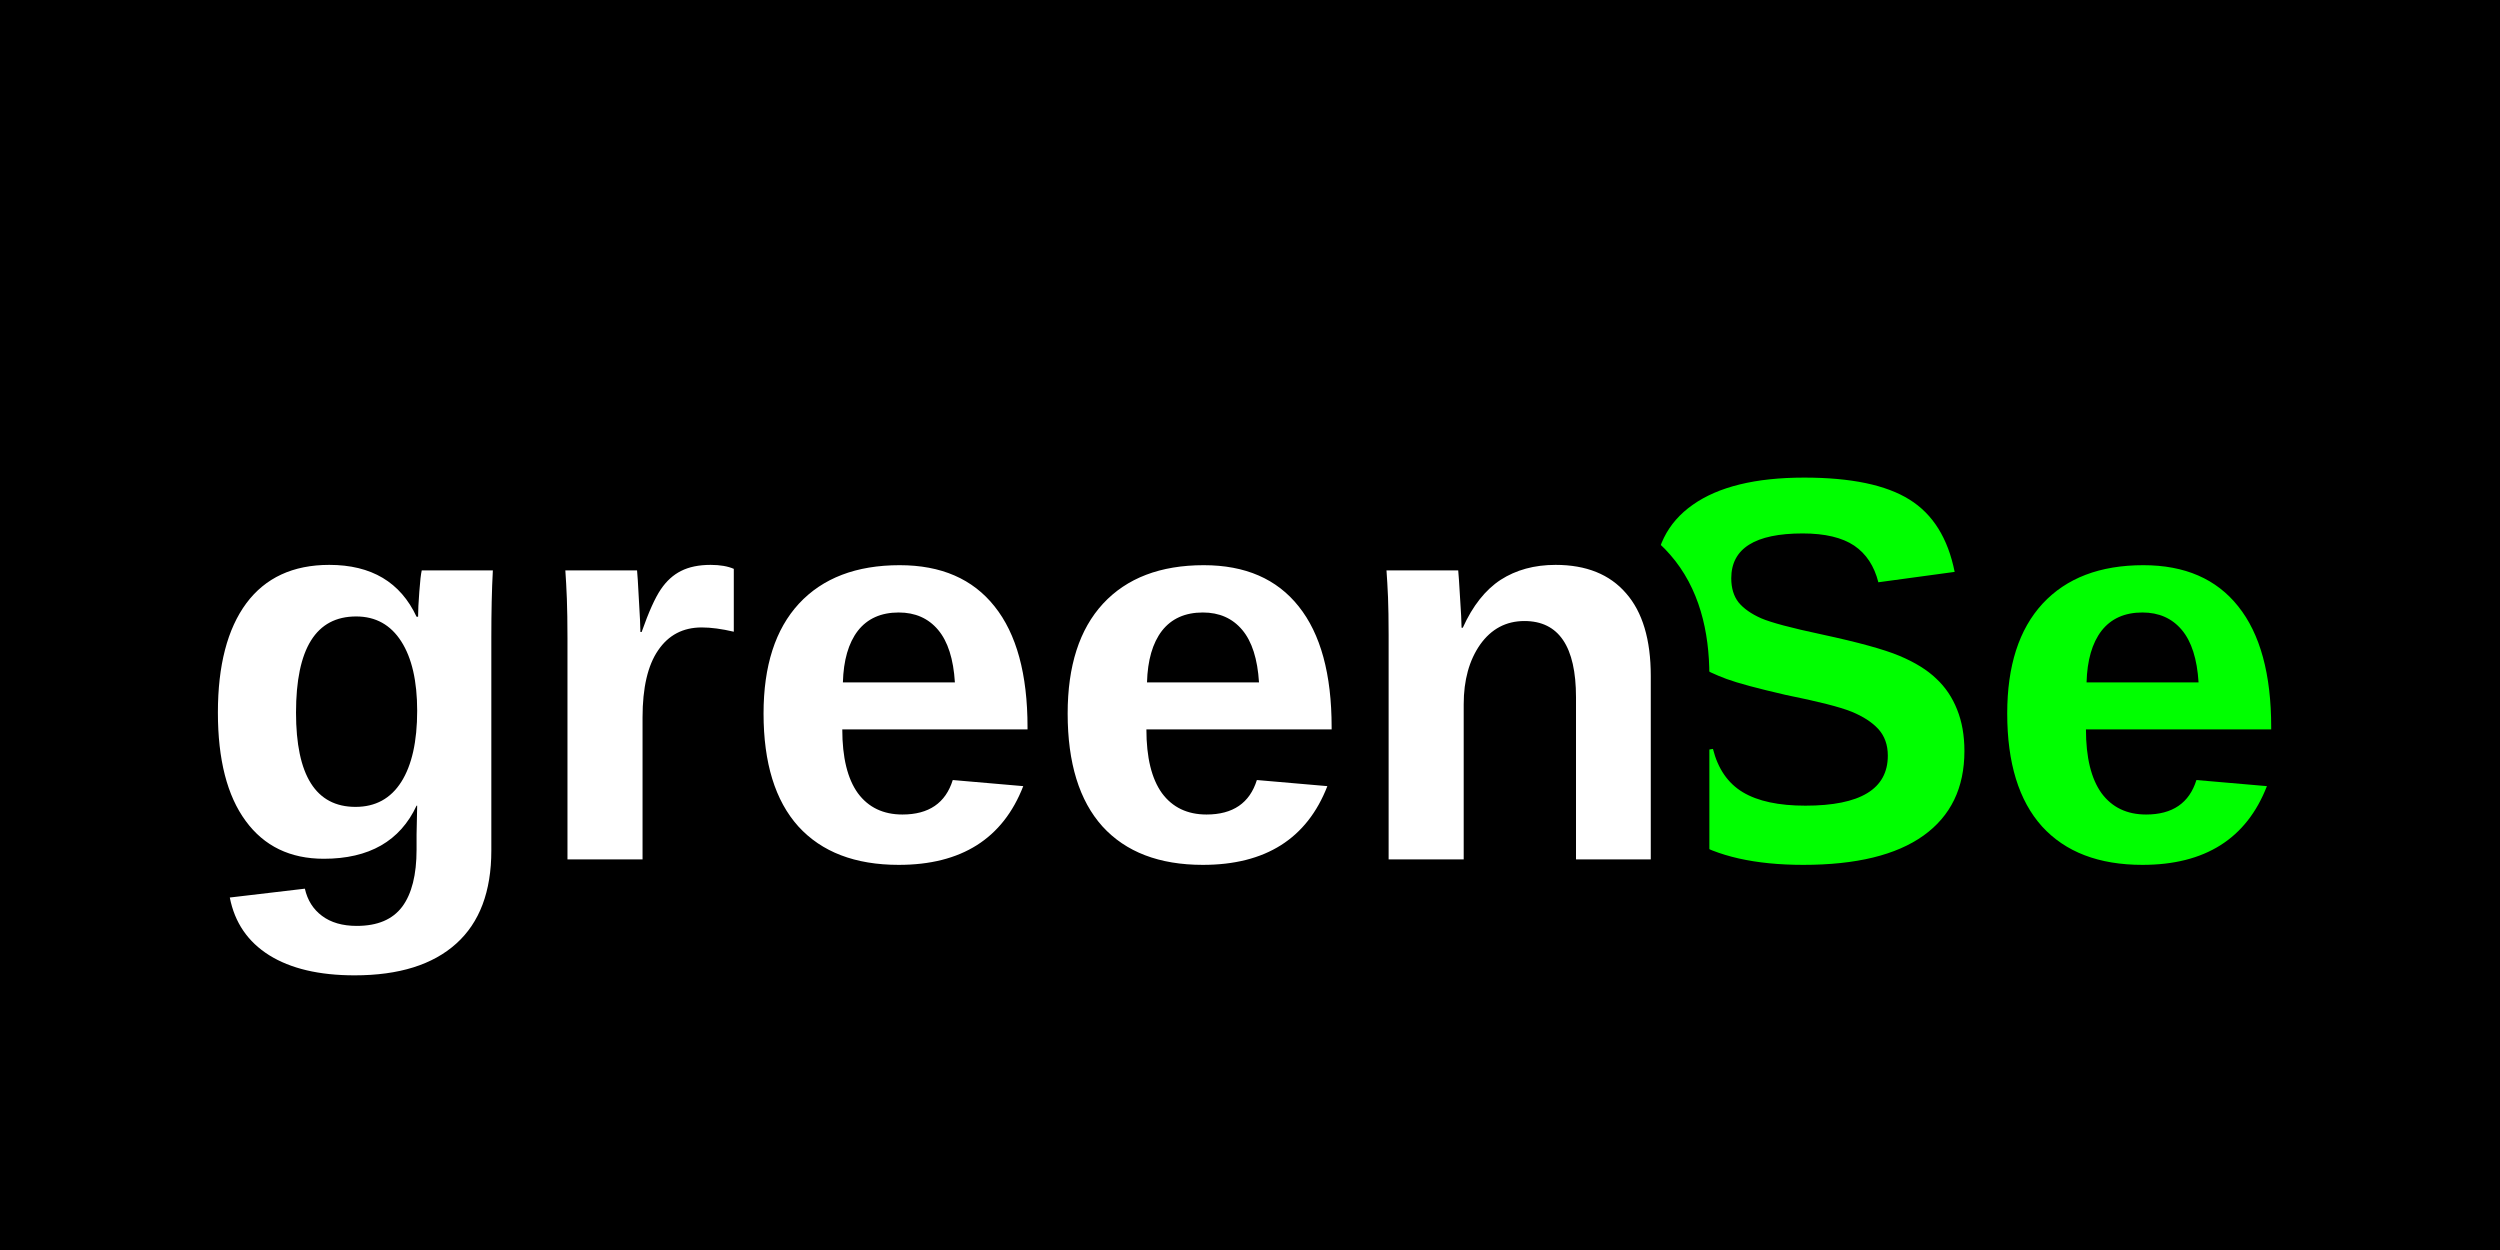
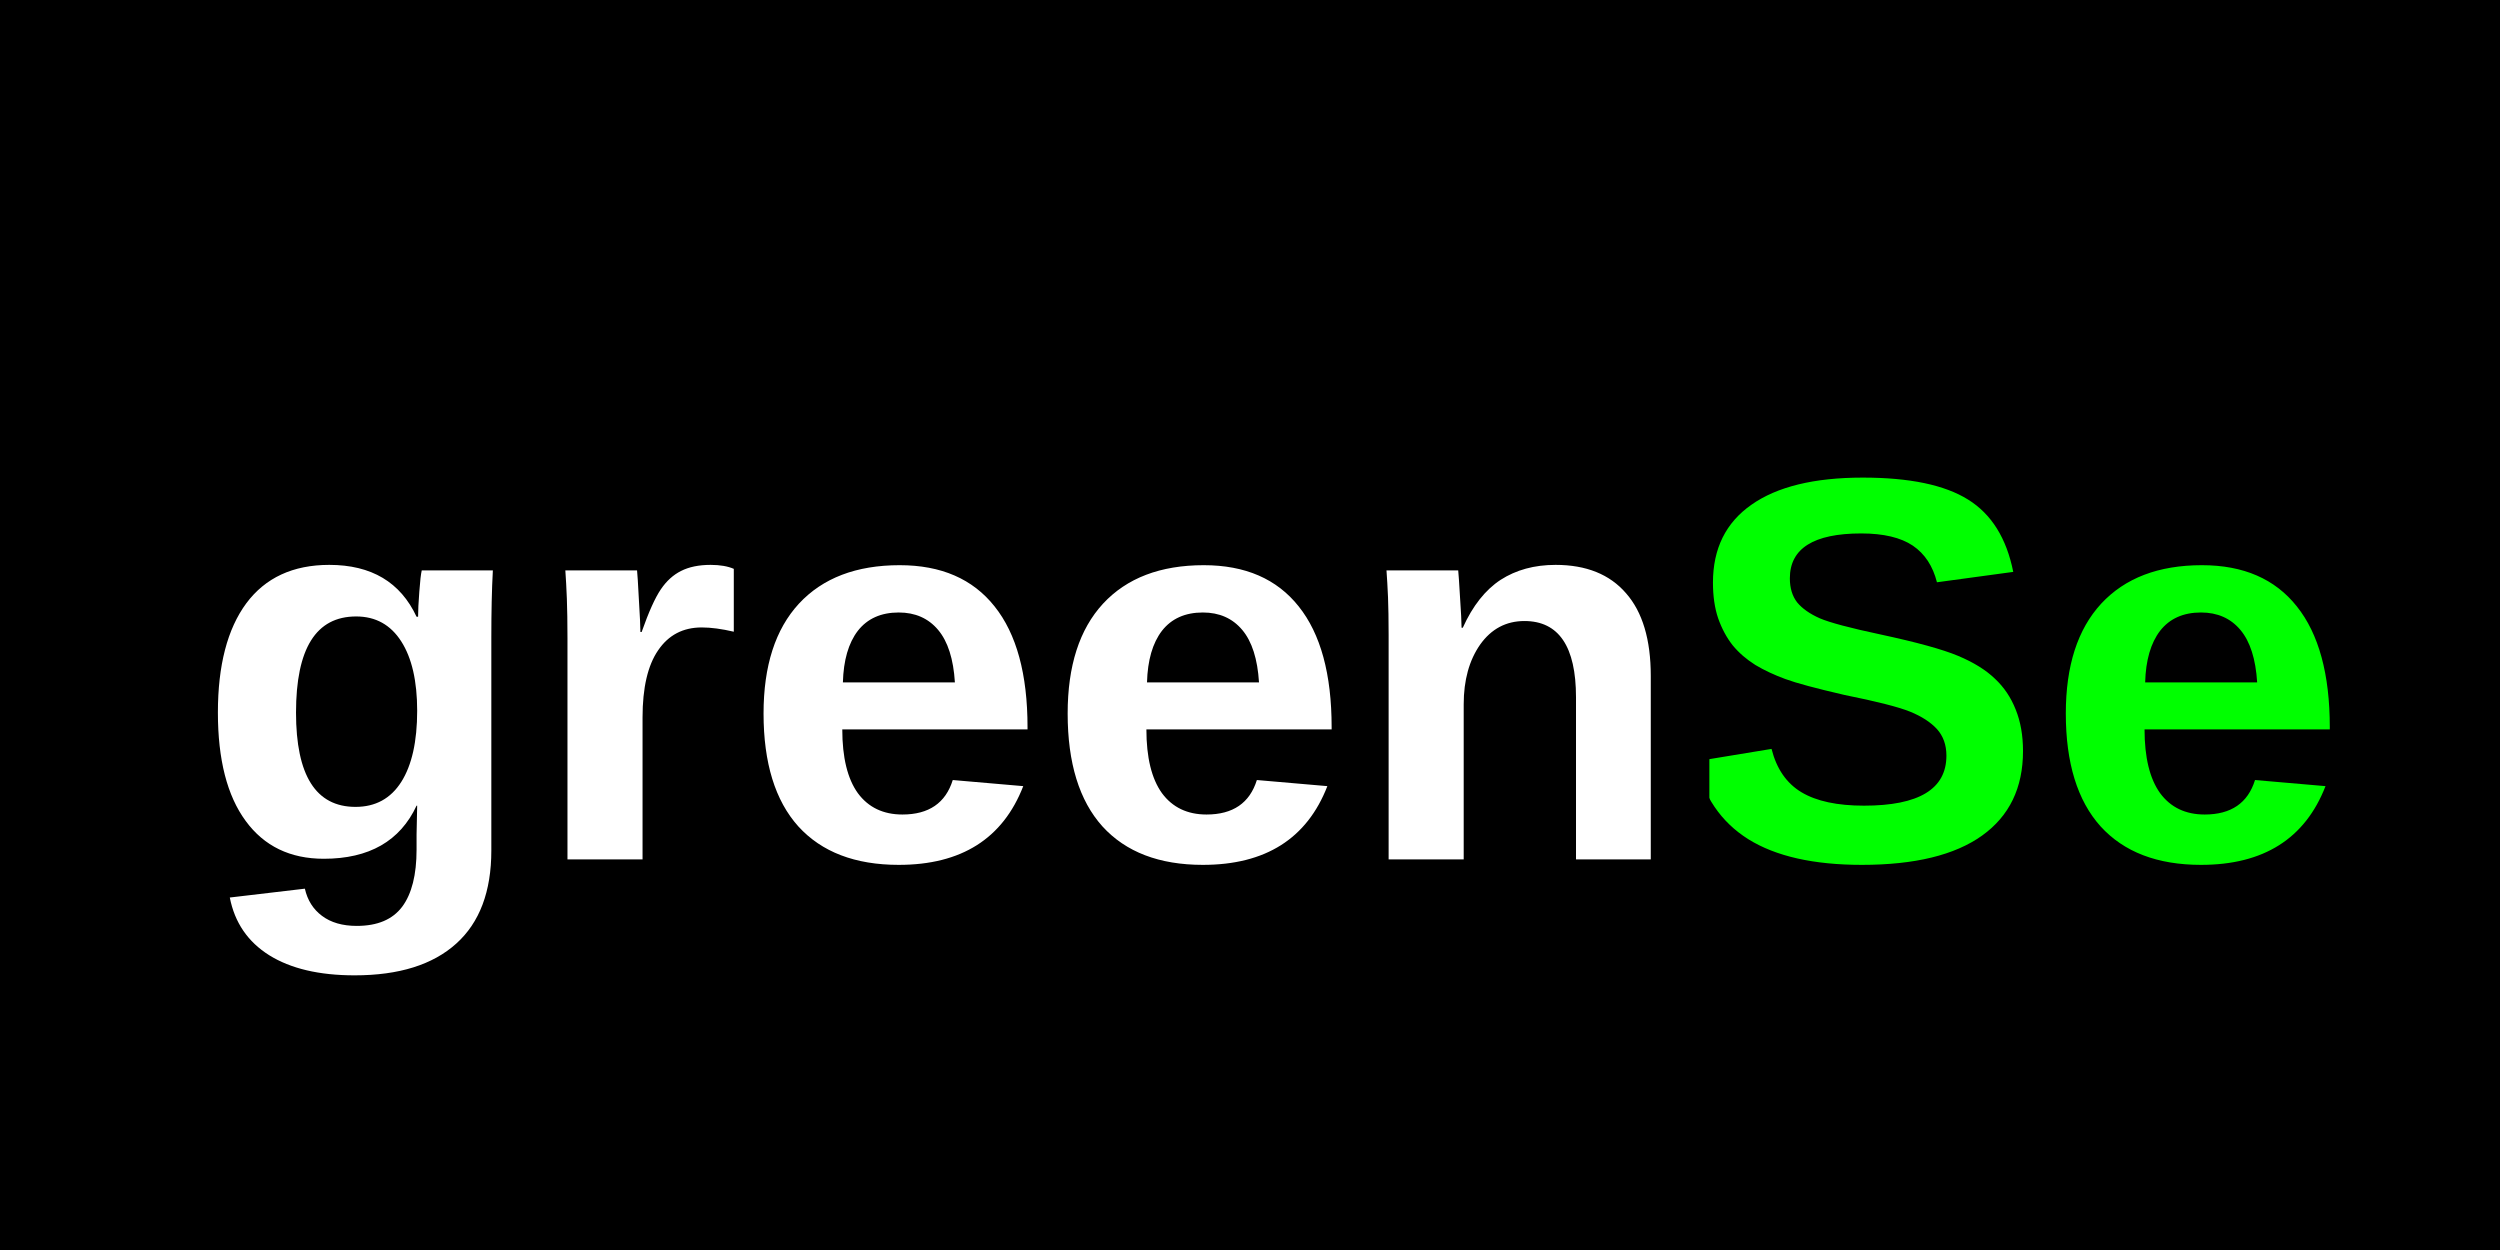
<svg xmlns="http://www.w3.org/2000/svg" width="128" height="64" viewBox="0 0 128 64">
  <rect width="128" height="64" fill="black" />
-   <text x="83" y="44" font-family="Arial, Helvetica, sans-serif" font-weight="bold" font-size="28" fill="#00FF00">Se</text>
+   <text x="86" y="44" font-family="Arial, Helvetica, sans-serif" font-weight="bold" font-size="28" fill="#00FF00">Se</text>
  <text x="10" y="44" font-family="Arial, Helvetica, sans-serif" font-weight="bold" font-size="28" stroke="black" stroke-width="6" fill="none">green</text>
  <text x="10" y="44" font-family="Arial, Helvetica, sans-serif" font-weight="bold" font-size="28" fill="#FFFFFF">green</text>
</svg>
